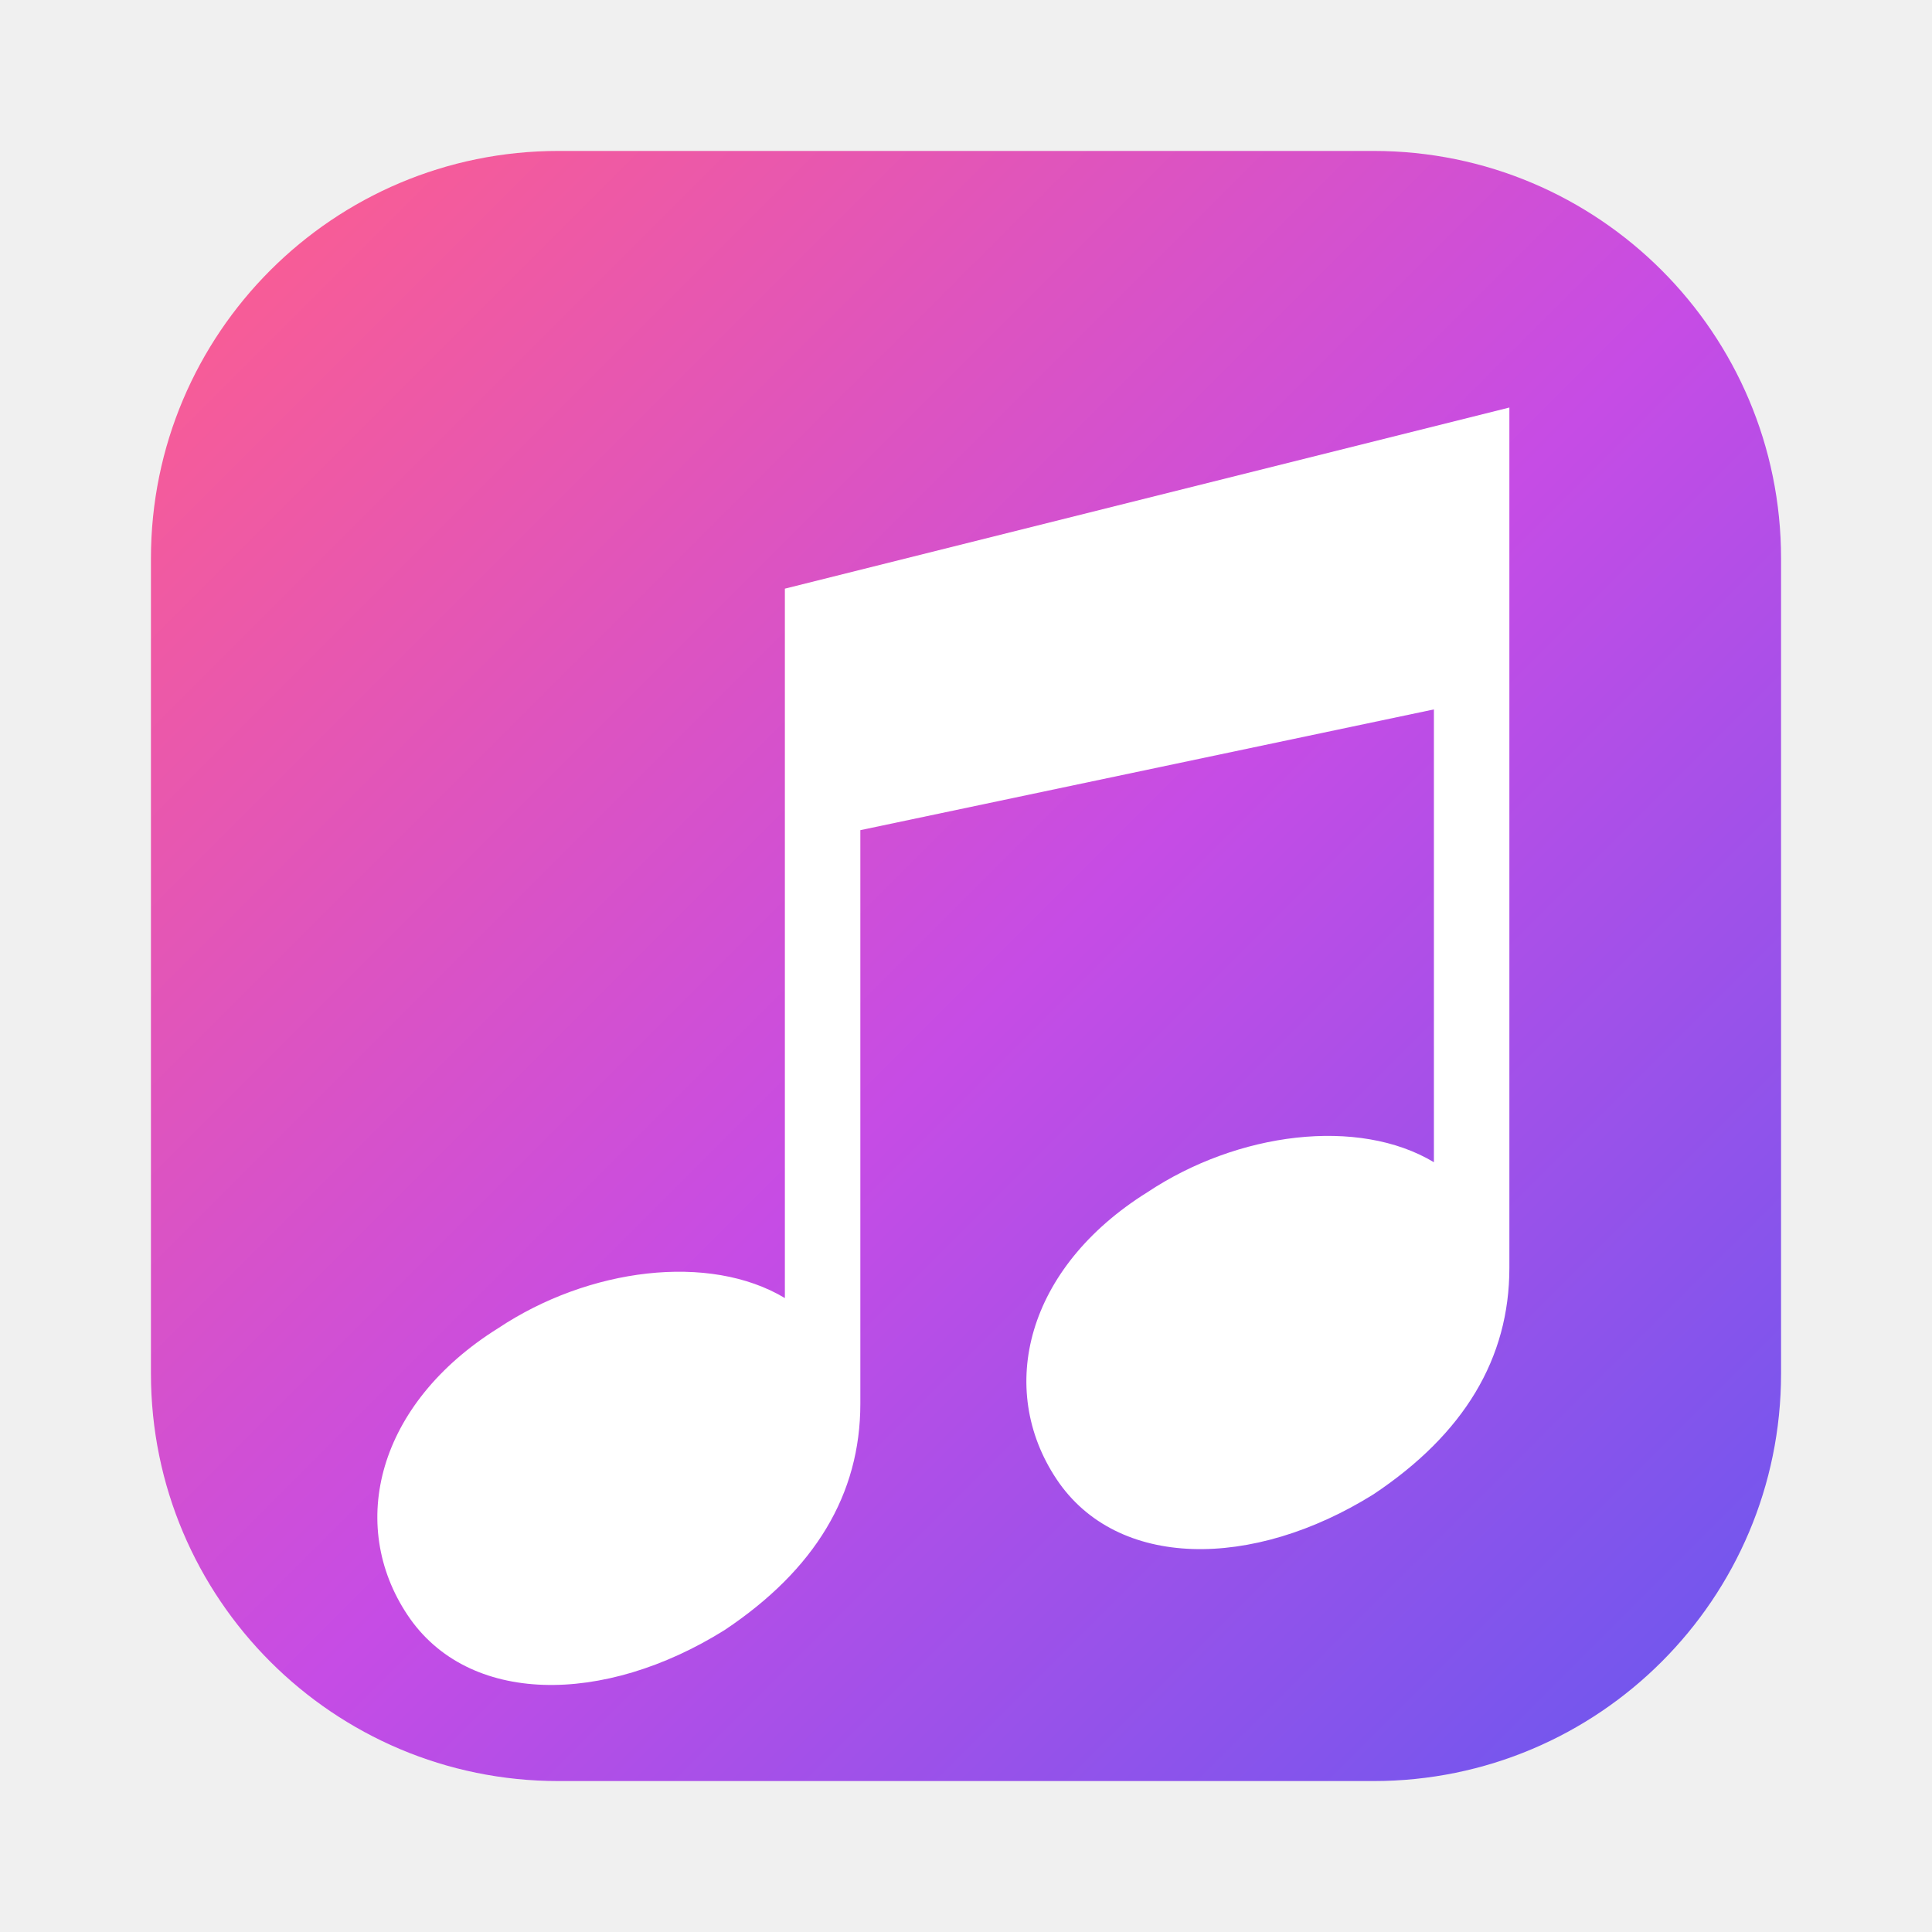
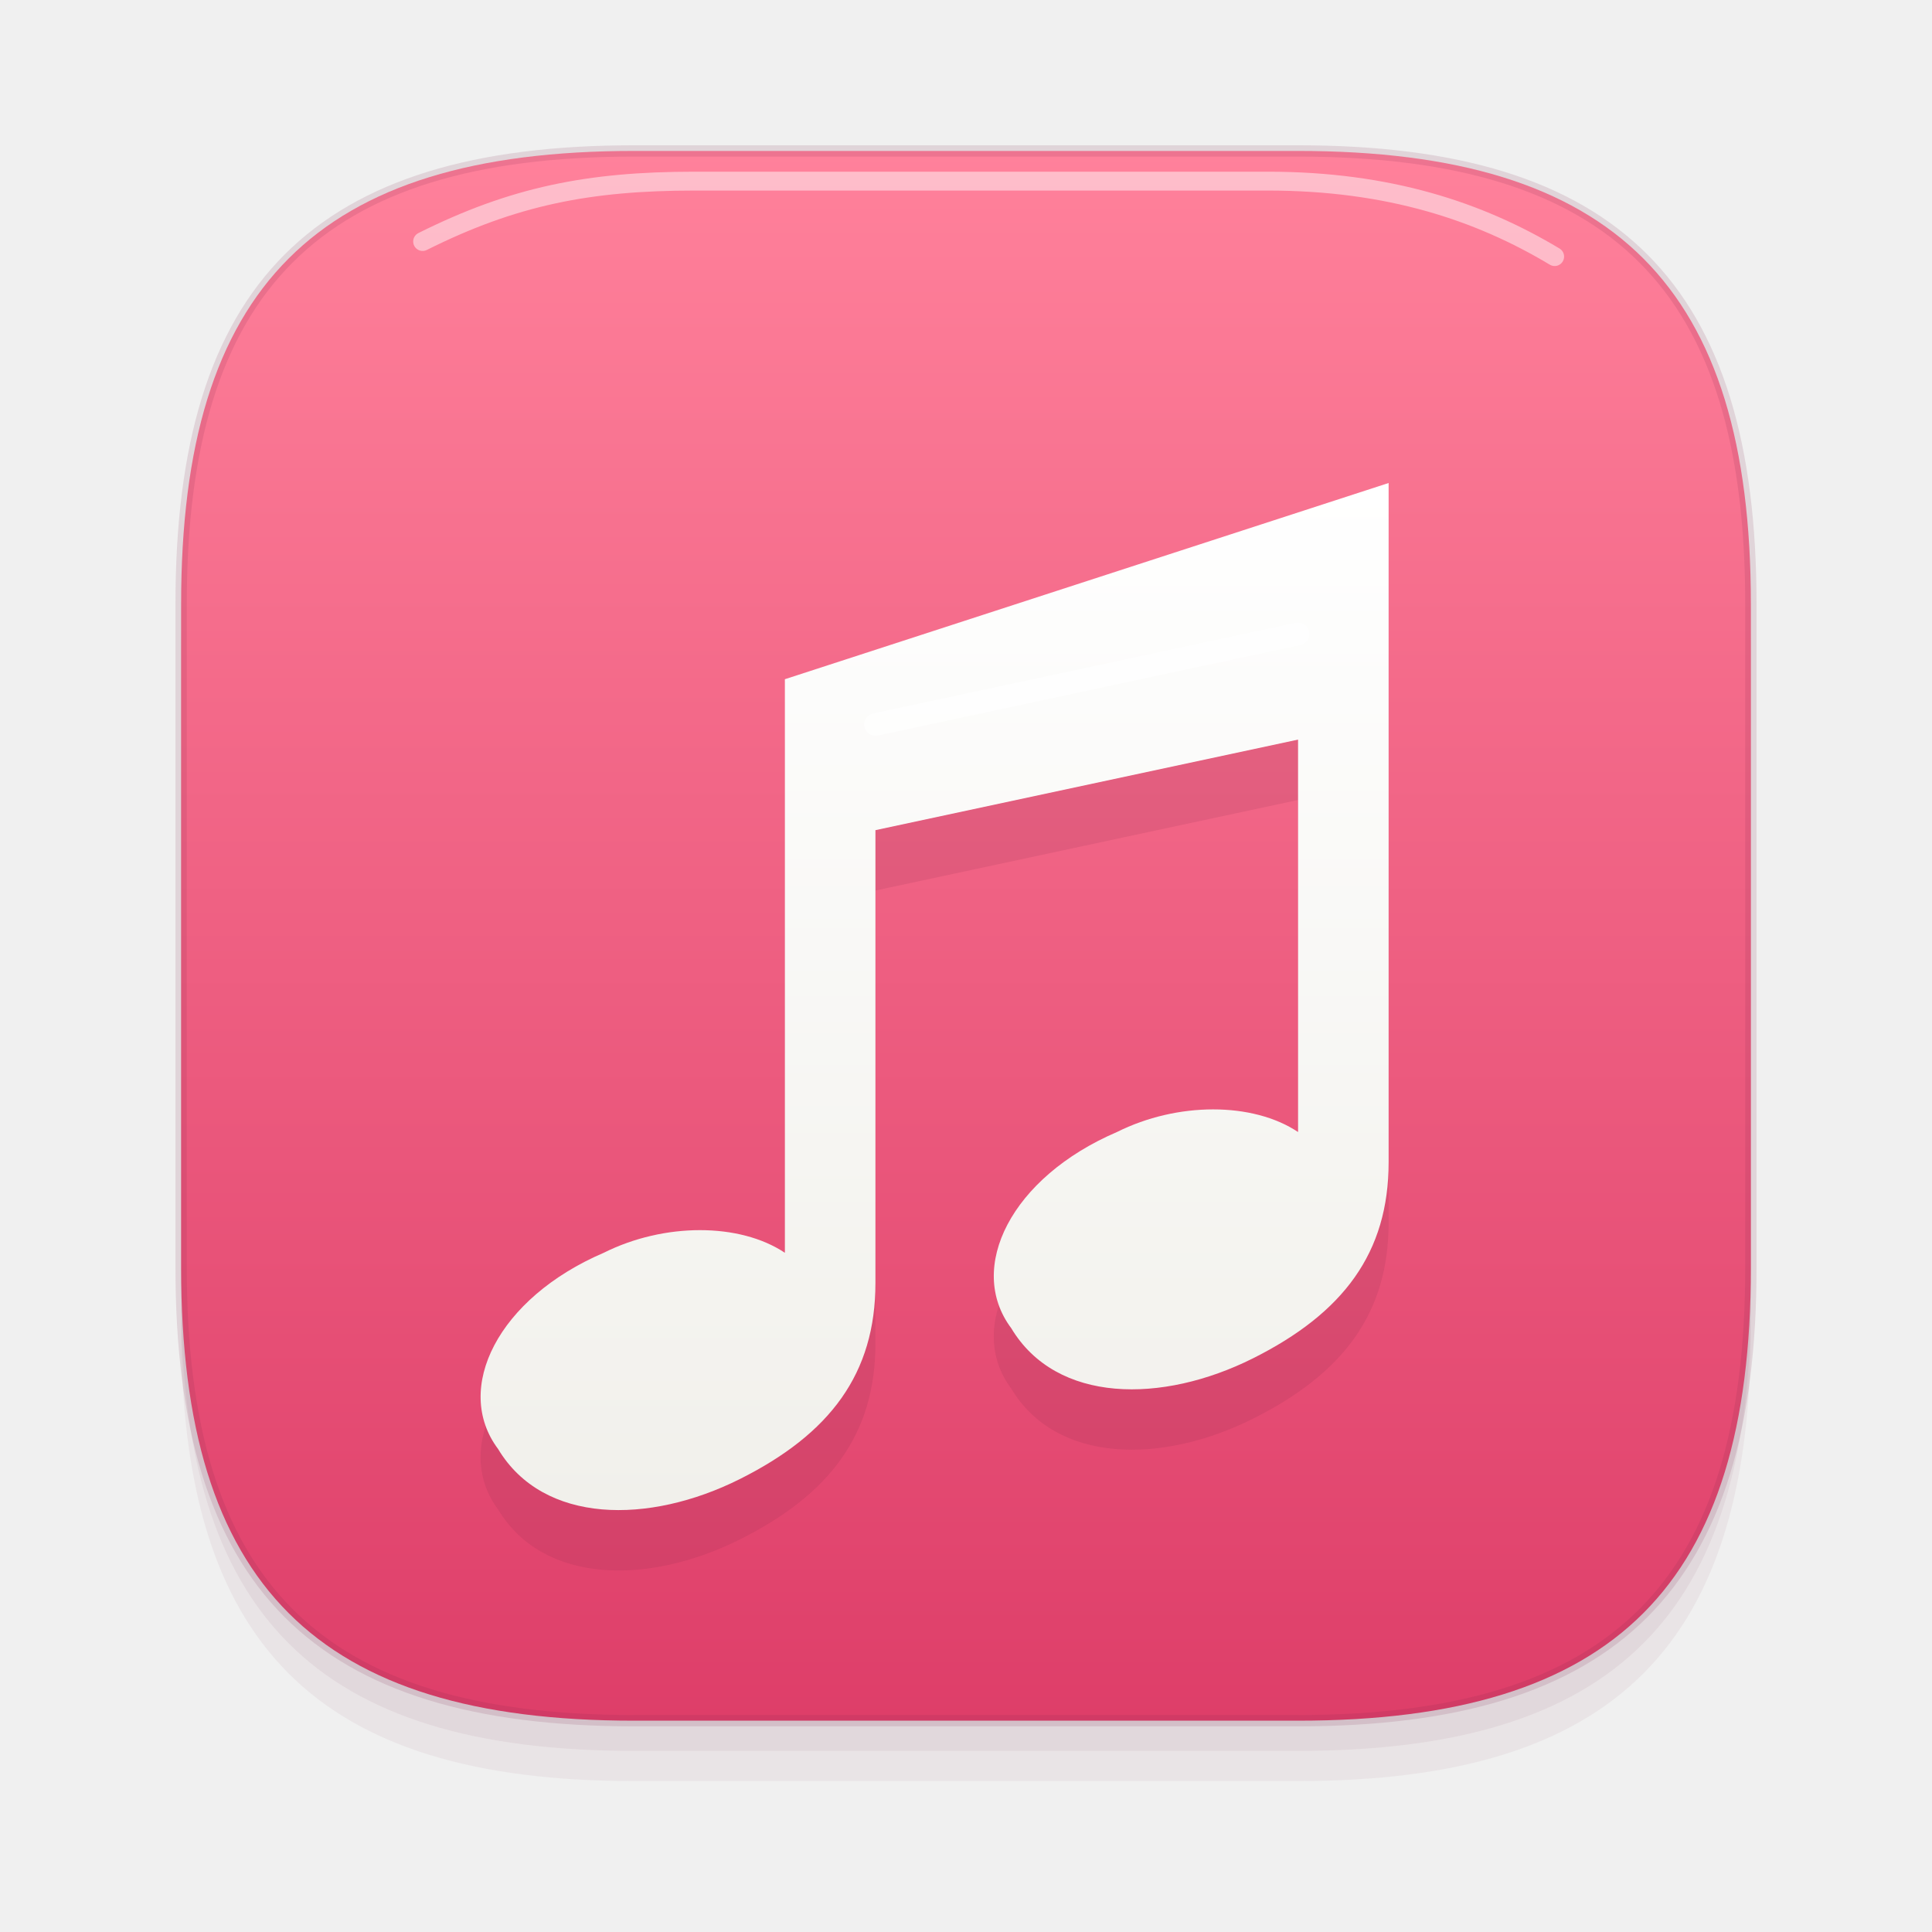
- <svg xmlns="http://www.w3.org/2000/svg" viewBox="0 0 128 128">
+ <svg xmlns="http://www.w3.org/2000/svg" xmlns:xlink="http://www.w3.org/1999/xlink" width="128" height="128" viewBox="0 0 128 128">
  <defs>
-     <linearGradient id="b" x1="0" y1="0" x2="1" y2="1">
-       <stop stop-color="#ff5f8a" />
-       <stop offset=".52" stop-color="#c64ce5" />
-       <stop offset="1" stop-color="#6658ef" />
+     <linearGradient id="tileColor" x1="0" y1="10" x2="0" y2="114" gradientUnits="userSpaceOnUse">
+       <stop stop-color="#ff819b" />
+       <stop offset="1" stop-color="#de3e69" />
    </linearGradient>
+     <linearGradient id="ivory" x1="0" y1="32" x2="0" y2="100" gradientUnits="userSpaceOnUse">
+       <stop stop-color="#ffffff" />
+       <stop offset="1" stop-color="#f1f0eb" />
+     </linearGradient>
+     <path id="tile" d="M42 10H86C107 10 116 19 116 40V84C116 105 107 114 86 114H42C21 114 12 105 12 84V40C12 19 21 10 42 10Z" />
  </defs>
-   <rect x="10" y="10" width="108" height="108" rx="27" fill="url(#b)" />
-   <path d="M52 39v47c-5-3-13-2-19 2-8 5-10 13-6 19s13 6 21 1c6-4 9-9 9-15V55l38-8v30c-5-3-13-2-19 2-8 5-10 13-6 19s13 6 21 1c6-4 9-9 9-15V27z" fill="white" />
+   <use xlink:href="#tile" transform="translate(0 4)" fill="#7b2948" opacity=".06" />
+   <use xlink:href="#tile" transform="translate(0 2)" fill="#7b2948" opacity=".07" />
+   <use xlink:href="#tile" fill="url(#tileColor)" />
+   <g>
+     <path d="M52 47V85C49 83 44 83 40 85C33 88 30 94 33 98C36 103 43 103 49 100C55 97 58 93 58 87V57L86 51V77C83 75 78 75 74 77C67 80 64 86 67 90C70 95 77 95 83 92C89 89 92 85 92 79V34Z" fill="#7b2342" opacity=".13" transform="translate(0 2)" />
+     <path d="M52 45V83C49 81 44 81 40 83C33 86 30 92 33 96C36 101 43 101 49 98C55 95 58 91 58 85V55L86 49V75C83 73 78 73 74 75C67 78 64 84 67 88C70 93 77 93 83 90C89 87 92 83 92 77V32Z" fill="url(#ivory)" />
+     <path d="M58 48L86 42" stroke="#fff" stroke-opacity=".65" stroke-width="1.5" stroke-linecap="round" />
+     <path d="M28 16C34 13 39 12 46 12H84C92 12 98 14 103 17" fill="none" stroke="#fff" stroke-opacity=".48" stroke-width="1.25" stroke-linecap="round" />
+   </g>
+   <use xlink:href="#tile" fill="none" stroke="#7b2948" stroke-opacity=".14" stroke-width=".75" />
</svg>
